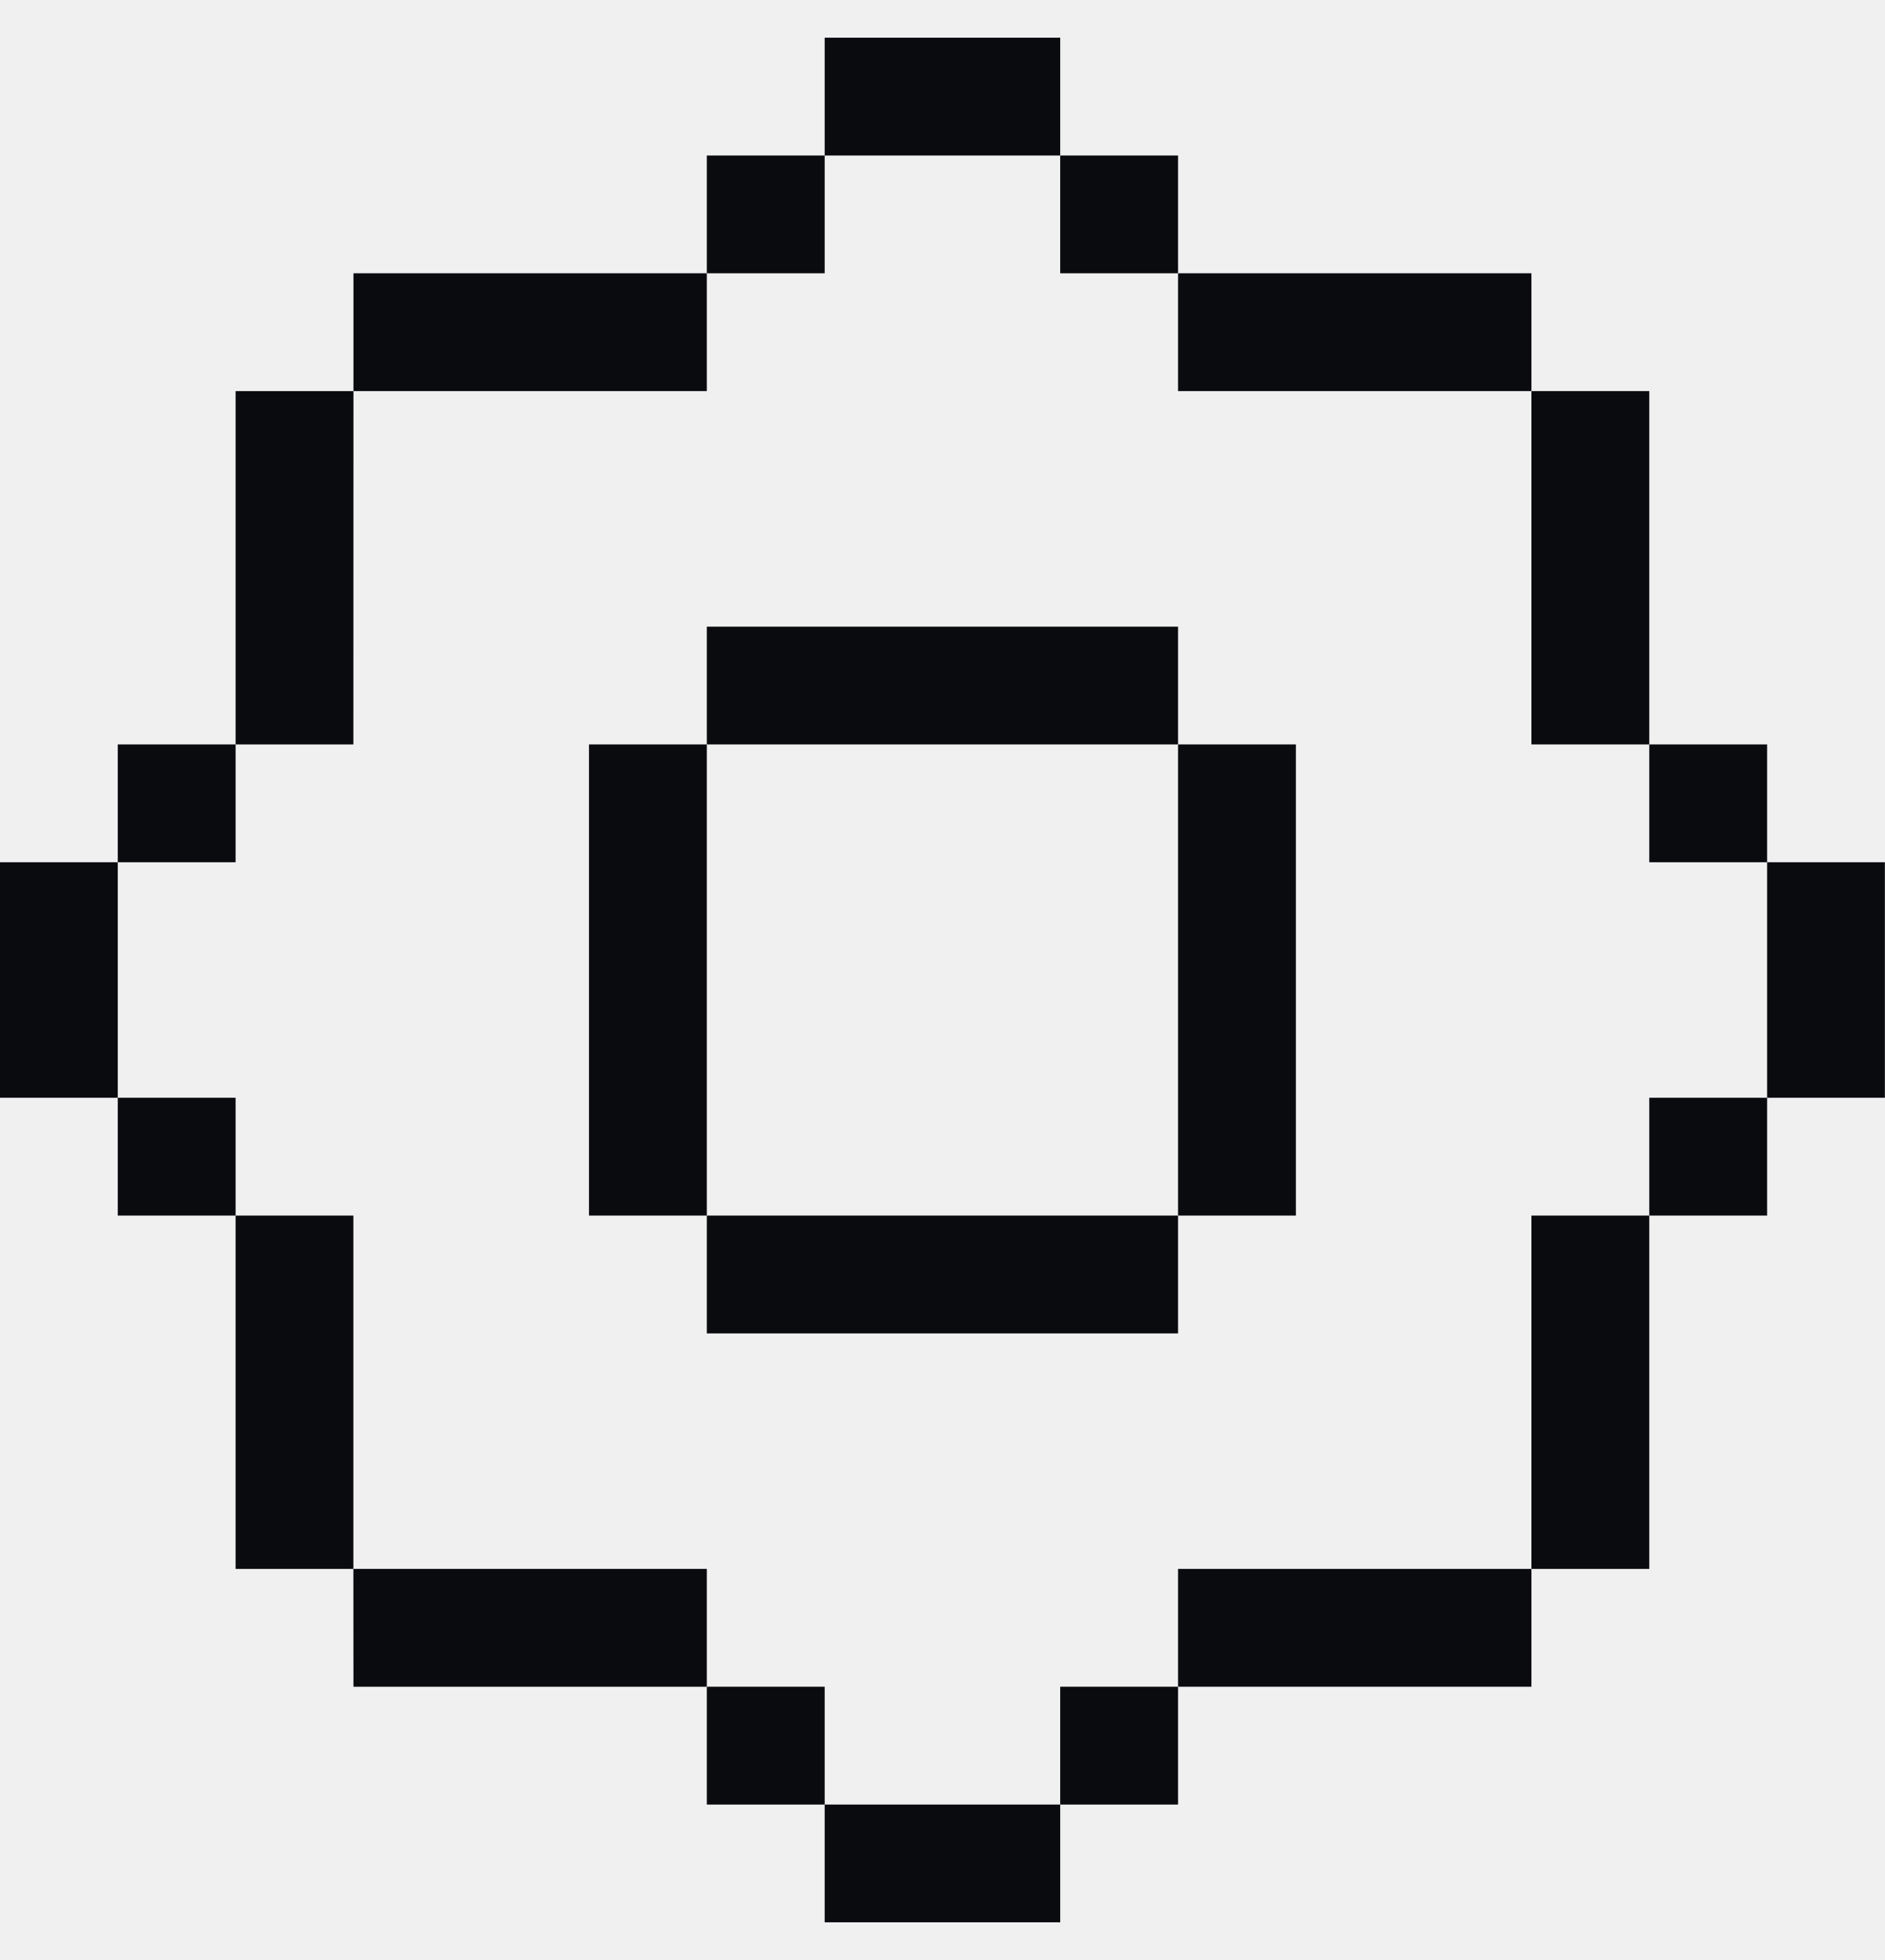
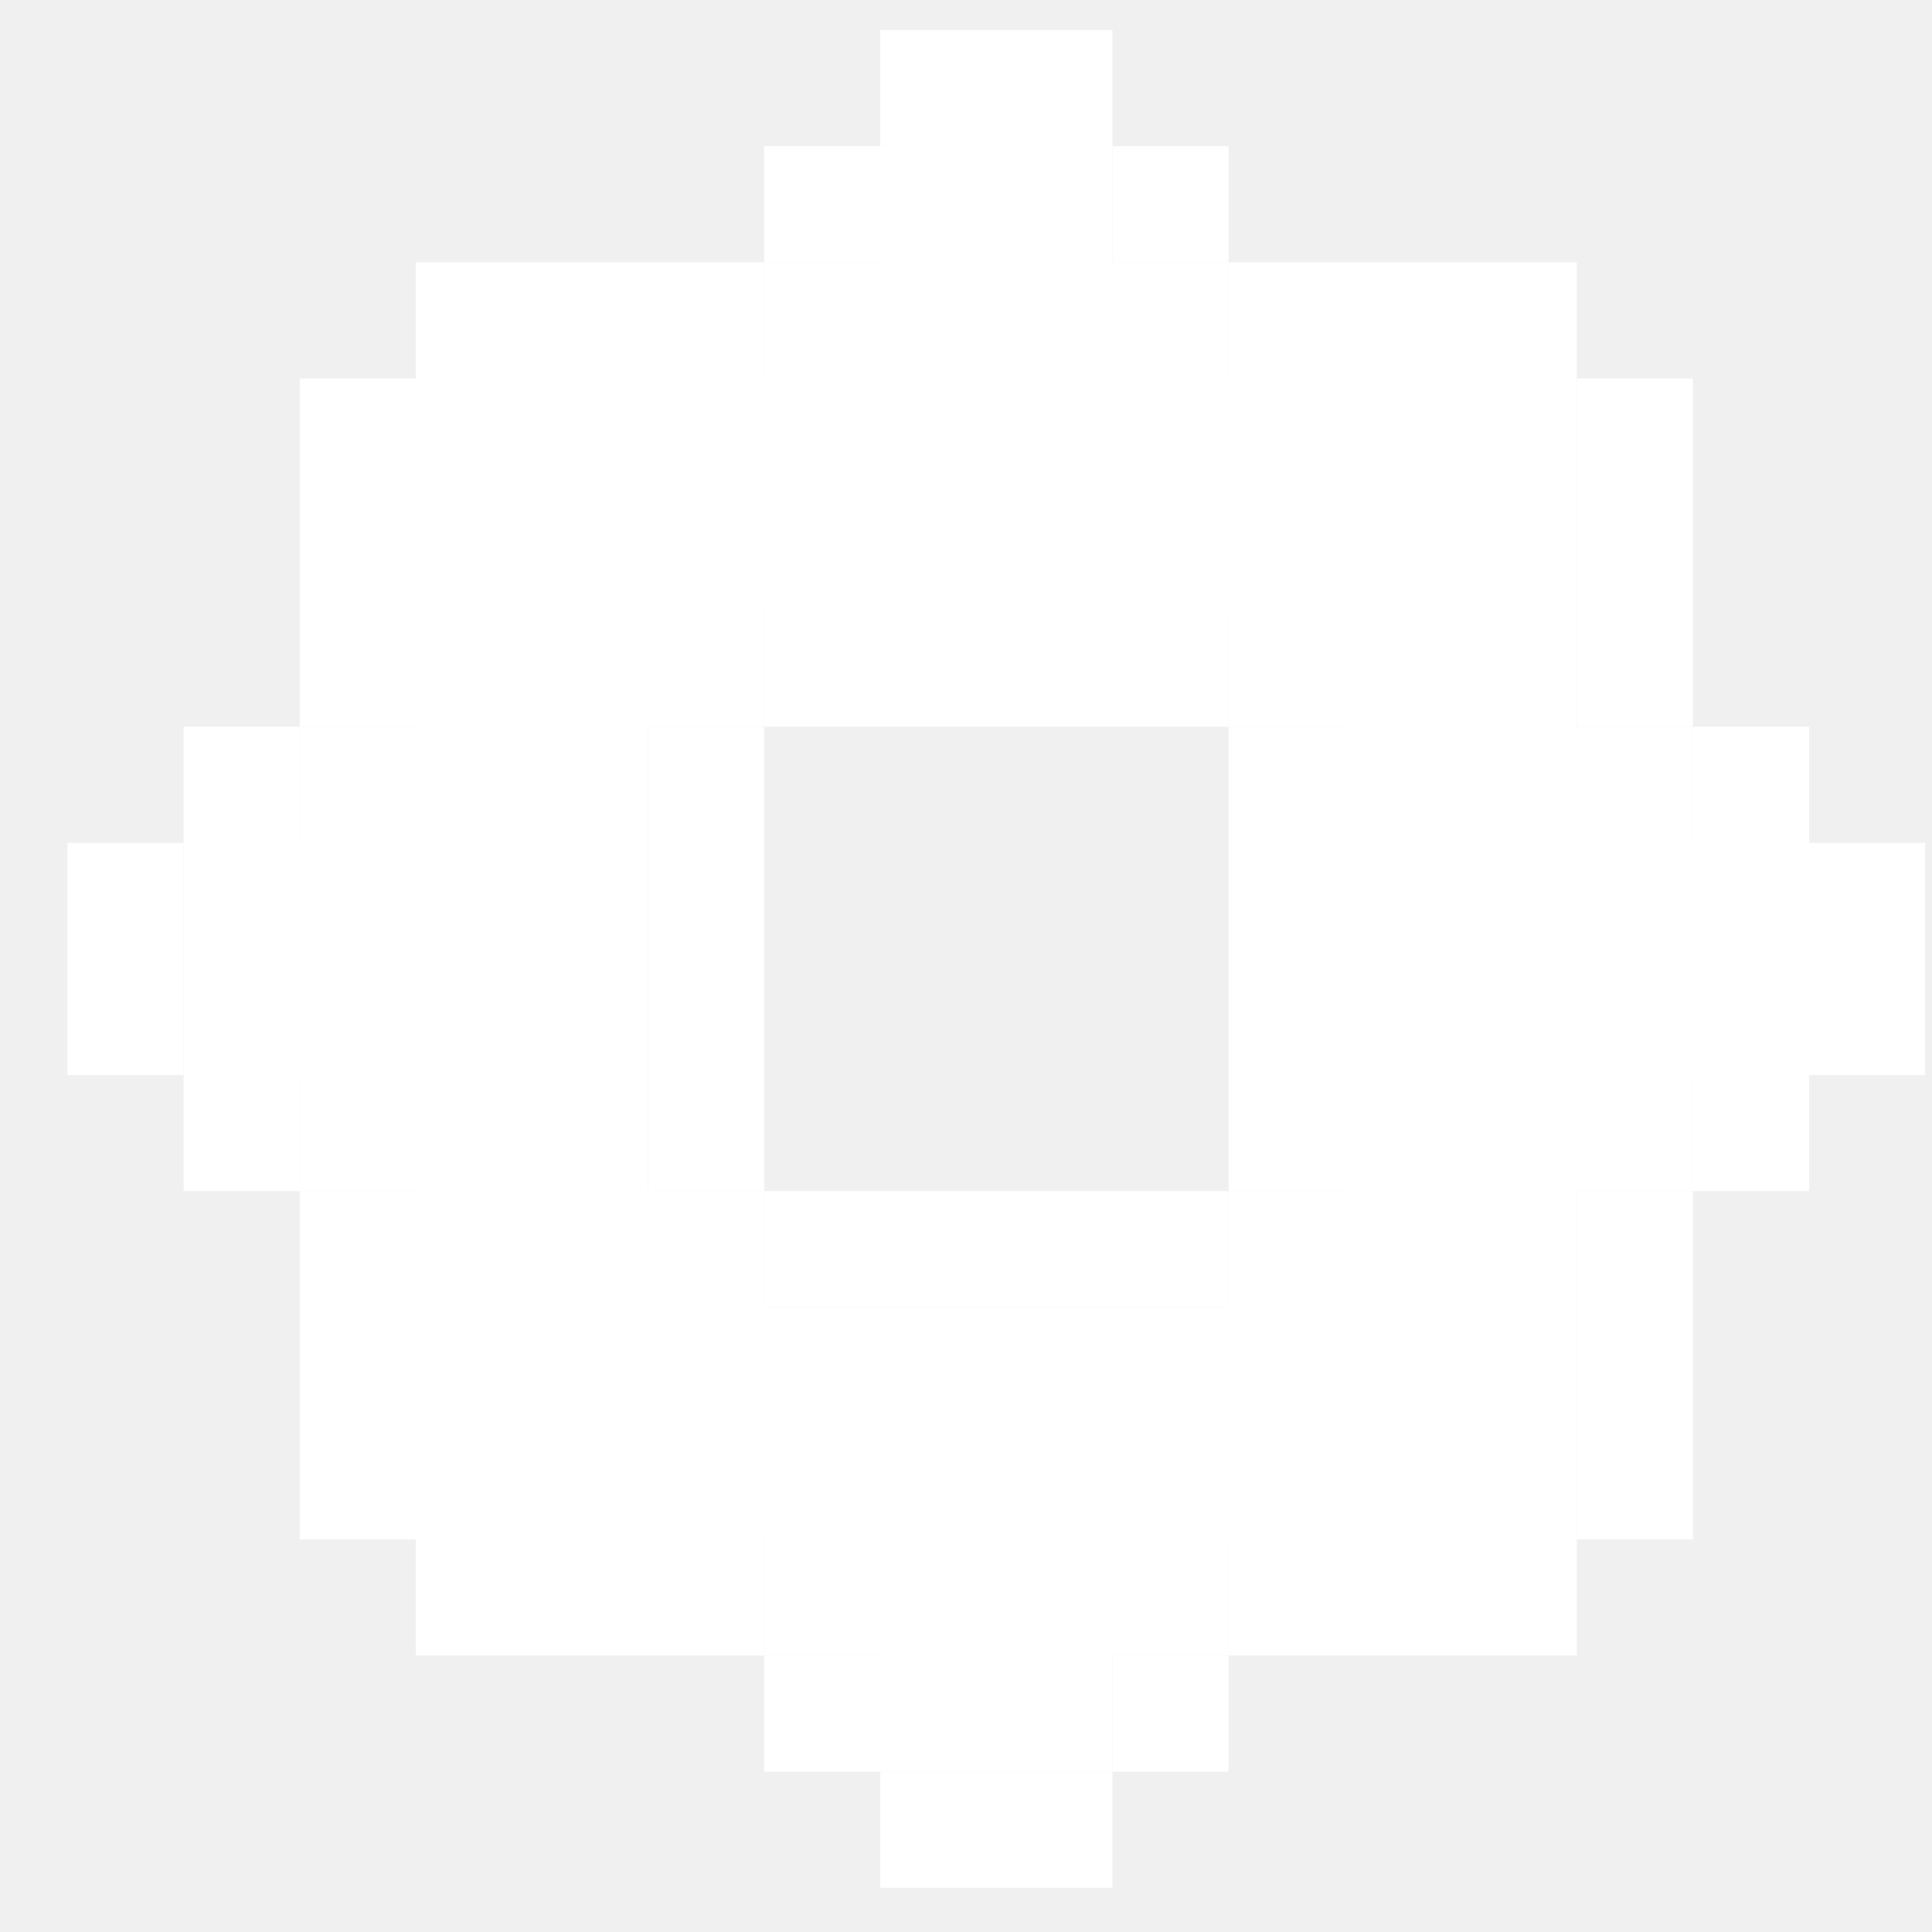
- <svg xmlns="http://www.w3.org/2000/svg" width="25" height="26" viewBox="0 0 25 26" fill="none">
-   <path d="M14.062 3.625L15.625 3.625L15.625 2.063H14.062V3.625Z" fill="#0A0B0F" />
-   <path d="M10.938 3.625L9.375 3.625L9.375 2.063H10.938V3.625Z" fill="#0A0B0F" />
-   <path d="M21.875 11.438H23.438V9.875L21.875 9.875L21.875 11.438Z" fill="#0A0B0F" />
-   <path d="M3.125 11.438H1.562V9.875H3.125V11.438Z" fill="#0A0B0F" />
-   <path d="M21.875 16.125H23.438L23.438 14.562L21.875 14.562V16.125Z" fill="#0A0B0F" />
-   <path d="M3.125 16.125H1.562L1.562 14.562L3.125 14.562V16.125Z" fill="#0A0B0F" />
-   <path d="M14.062 23.938L15.625 23.938L15.625 22.375L14.062 22.375L14.062 23.938Z" fill="#0A0B0F" />
-   <path d="M10.938 23.938L9.375 23.938L9.375 22.375L10.938 22.375L10.938 23.938Z" fill="#0A0B0F" />
-   <path d="M17.188 9.875H15.625V16.125H17.188V9.875Z" fill="#0A0B0F" />
-   <path d="M15.625 9.875L15.625 8.313H9.375L9.375 9.875H15.625Z" fill="#0A0B0F" />
-   <path d="M9.375 9.875H7.812V16.125H9.375V9.875Z" fill="#0A0B0F" />
-   <path d="M15.625 17.688L15.625 16.125H9.375L9.375 17.688H15.625Z" fill="#0A0B0F" />
-   <path d="M4.687 20.812L4.688 22.375H9.375V20.812L4.687 20.812Z" fill="#0A0B0F" />
-   <path d="M3.125 20.812H4.687V16.125L3.125 16.125L3.125 20.812Z" fill="#0A0B0F" />
-   <path d="M1.562 11.438L0 11.438V14.562H1.562L1.562 11.438Z" fill="#0A0B0F" />
-   <path d="M3.125 9.875L4.687 9.875L4.688 5.188L3.125 5.188L3.125 9.875Z" fill="#0A0B0F" />
-   <path d="M9.375 5.188V3.625H4.688V5.188H9.375Z" fill="#0A0B0F" />
-   <path d="M14.062 2.063L14.062 0.5H10.938L10.938 2.063H14.062Z" fill="#0A0B0F" />
-   <path d="M15.625 3.625V5.188H20.312V3.625H15.625Z" fill="#0A0B0F" />
-   <path d="M20.312 9.875H21.875V5.188L20.312 5.188L20.312 9.875Z" fill="#0A0B0F" />
-   <path d="M25 11.438L23.438 11.438L23.438 14.562H25V11.438Z" fill="#0A0B0F" />
-   <path d="M20.312 20.812H21.875L21.875 16.125L20.312 16.125V20.812Z" fill="#0A0B0F" />
-   <path d="M20.312 22.375L20.312 20.812L15.625 20.812V22.375H20.312Z" fill="#0A0B0F" />
-   <path d="M14.062 25.5V23.938H10.938V25.5H14.062Z" fill="#0A0B0F" />
+ <svg xmlns="http://www.w3.org/2000/svg" width="26" height="26" viewBox="0 0 26 26" fill="none">
+   <path d="M14.971 3.53L16.533 3.53L16.533 1.968H14.971V3.53Z" fill="white" />
+   <path d="M11.846 3.53L10.283 3.53L10.283 1.968H11.846V3.53Z" fill="white" />
+   <path d="M22.783 11.343H24.346V9.78L22.783 9.78L22.783 11.343Z" fill="white" />
+   <path d="M4.033 11.343H2.471V9.78H4.033V11.343Z" fill="white" />
+   <path d="M22.783 16.03H24.346L24.346 14.468L22.783 14.468V16.03Z" fill="white" />
+   <path d="M4.033 16.03H2.471L2.471 14.468L4.033 14.468V16.03Z" fill="white" />
+   <path d="M14.971 23.843L16.533 23.843L16.533 22.28L14.971 22.28L14.971 23.843Z" fill="white" />
+   <path d="M11.846 23.843L10.283 23.843L10.283 22.28L11.846 22.28L11.846 23.843Z" fill="white" />
+   <path d="M18.096 9.78H16.533V16.03H18.096V9.78Z" fill="white" />
+   <path d="M16.533 9.78L16.533 8.218H10.283L10.283 9.78H16.533Z" fill="white" />
+   <path d="M10.283 9.78H8.721V16.03H10.283V9.78Z" fill="white" />
+   <path d="M16.533 17.593L16.533 16.03H10.283L10.283 17.593H16.533Z" fill="white" />
+   <path d="M5.596 20.718L5.596 22.28H10.283V20.718L5.596 20.718Z" fill="white" />
+   <path d="M4.033 20.718H5.596V16.03L4.033 16.03L4.033 20.718Z" fill="white" />
+   <path d="M2.471 11.343L0.908 11.343V14.468H2.471L2.471 11.343Z" fill="white" />
+   <path d="M4.033 9.78L5.596 9.78L5.596 5.093L4.033 5.093L4.033 9.78Z" fill="white" />
+   <path d="M10.283 5.093V3.53H5.596V5.093H10.283Z" fill="white" />
+   <path d="M14.971 1.968L14.971 0.405H11.846L11.846 1.968H14.971Z" fill="white" />
+   <path d="M16.533 3.53V5.093H21.221V3.53H16.533Z" fill="white" />
+   <path d="M21.221 9.78H22.783V5.093L21.221 5.093L21.221 9.78Z" fill="white" />
+   <path d="M25.908 11.343L24.346 11.343L24.346 14.468H25.908V11.343Z" fill="white" />
+   <path d="M21.221 20.718H22.783L22.783 16.03L21.221 16.03V20.718Z" fill="white" />
+   <path d="M21.221 22.28L21.221 20.718L16.533 20.718V22.28H21.221Z" fill="white" />
+   <path d="M14.971 25.405V23.843H11.846V25.405H14.971Z" fill="white" />
+   <path fill-rule="evenodd" clip-rule="evenodd" d="M5.596 5.093H10.283V3.53H11.846V1.968H14.971V3.53H16.533V5.093H21.221V9.78H22.783V11.343H24.346V14.468H22.783V16.03H21.221V20.718H16.533V22.28H14.971V23.843H11.846V22.28H10.283V20.718H5.596V16.03H4.033V14.468H2.471V11.343H4.033V9.78H5.596V5.093ZM10.283 8.218V9.78H8.721V16.03H10.283V17.593H16.533V16.03H18.096V9.78H16.533V8.218H10.283Z" fill="white" />
</svg>
